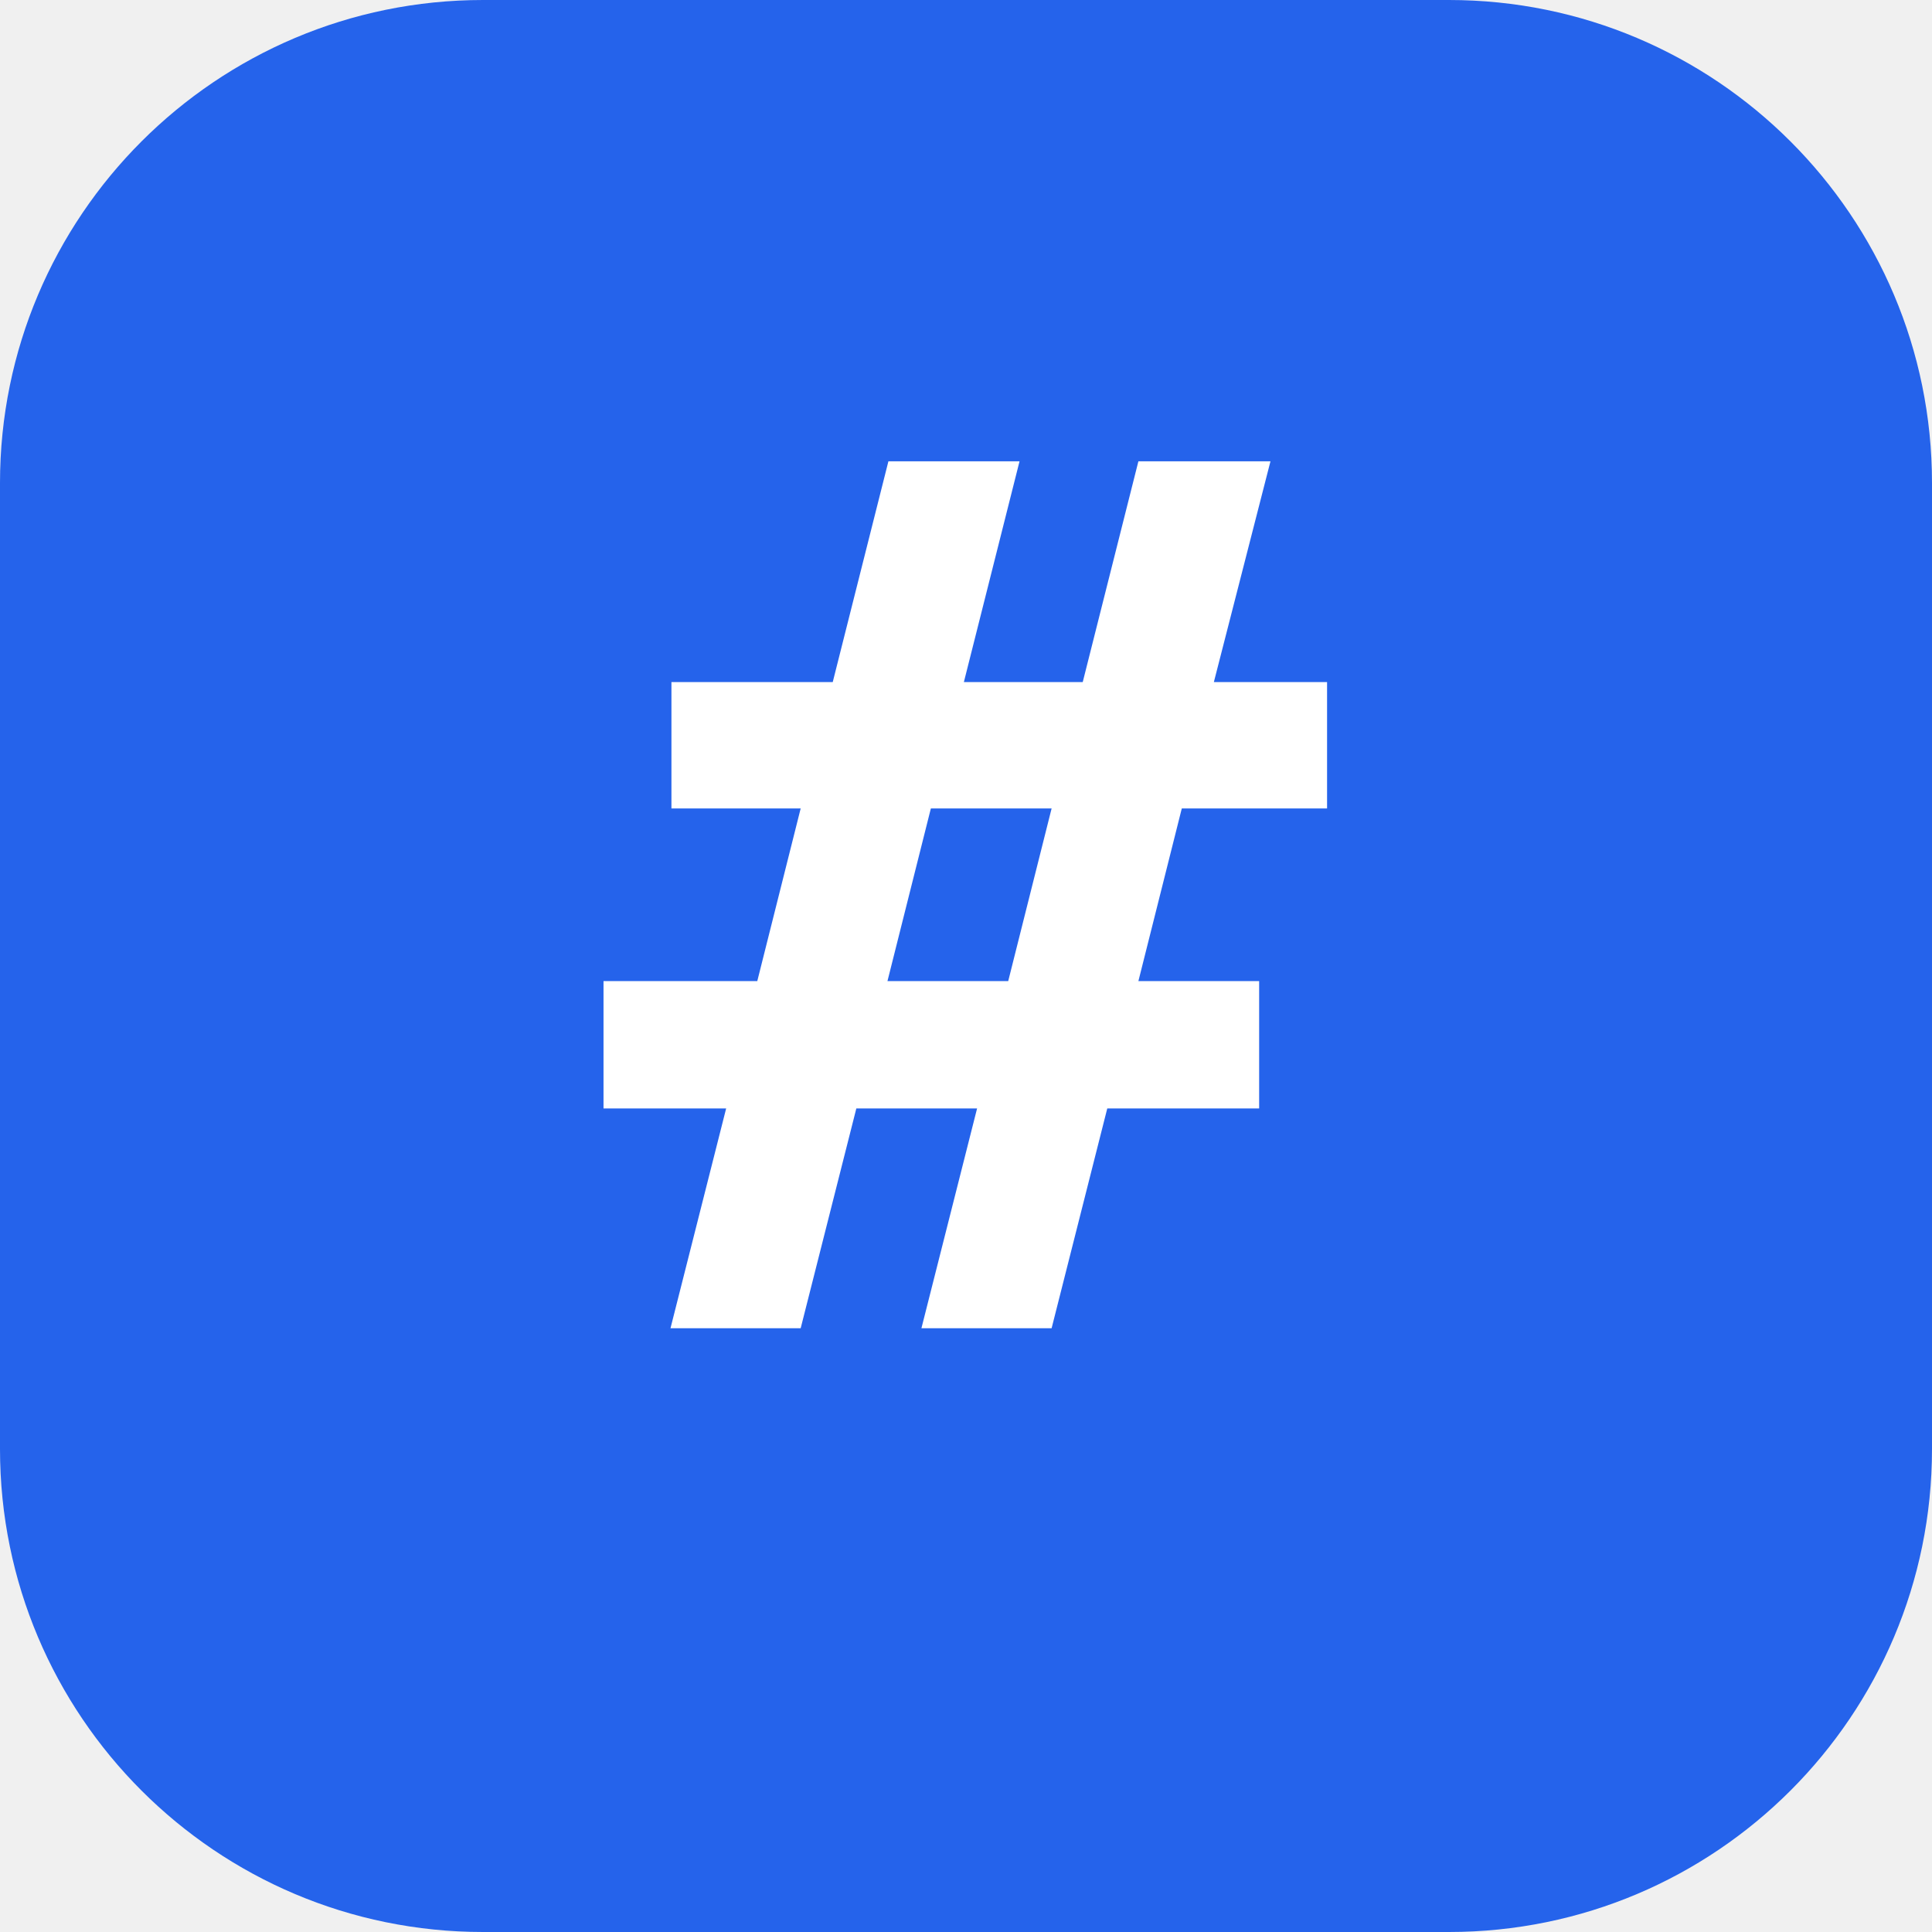
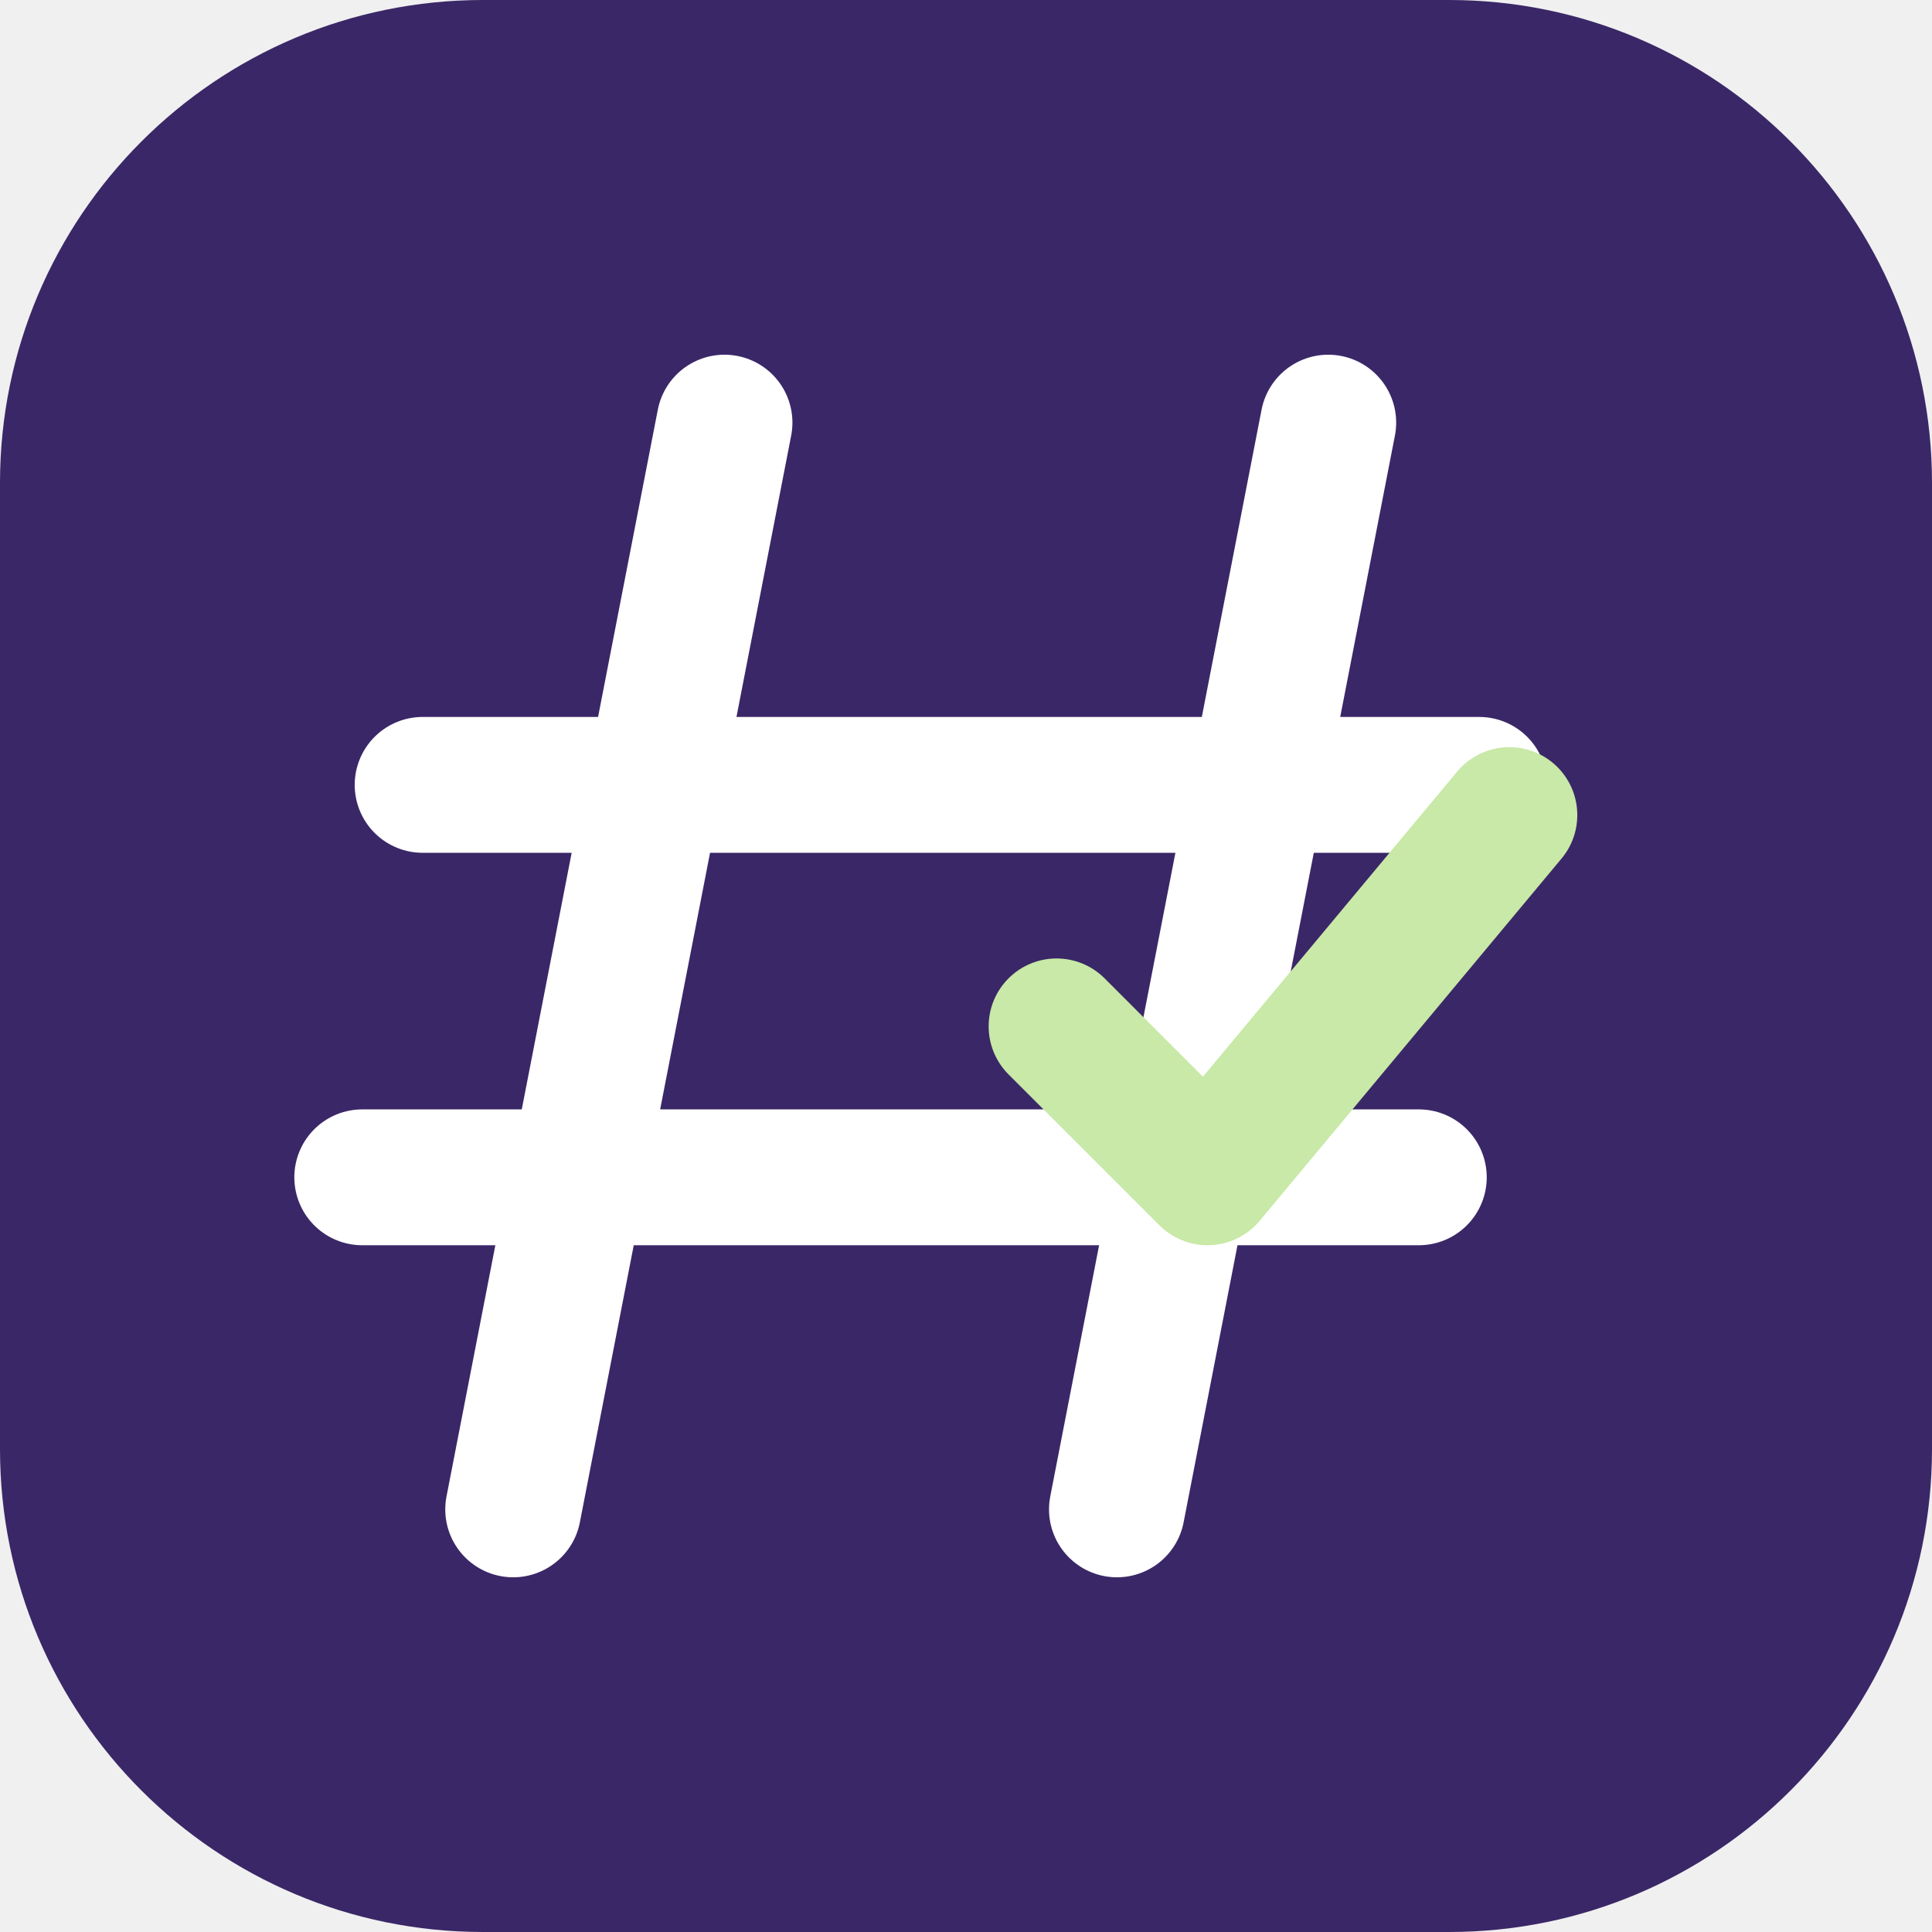
- <svg xmlns="http://www.w3.org/2000/svg" viewBox="0 0 32 32">
-   <rect width="32" height="32" rx="8" fill="#2563EB" />
-   <text x="16" y="22" font-size="20" font-family="monospace" font-weight="bold" fill="white" text-anchor="middle">#</text>
+ <svg xmlns="http://www.w3.org/2000/svg" viewBox="0 0 64 64">
+   <rect width="64" height="64" rx="16" fill="#3a2767" />
+   <g fill="none" stroke-linecap="round" stroke-width="4.5">
+     <path d="M24 14 17 50m27-36-7 36M14 26h35M12 39h35" stroke="#fff" />
+     <path d="m35 34 5 5 10-12" stroke="#c8e9a7" stroke-linejoin="round" />
+   </g>
</svg>
